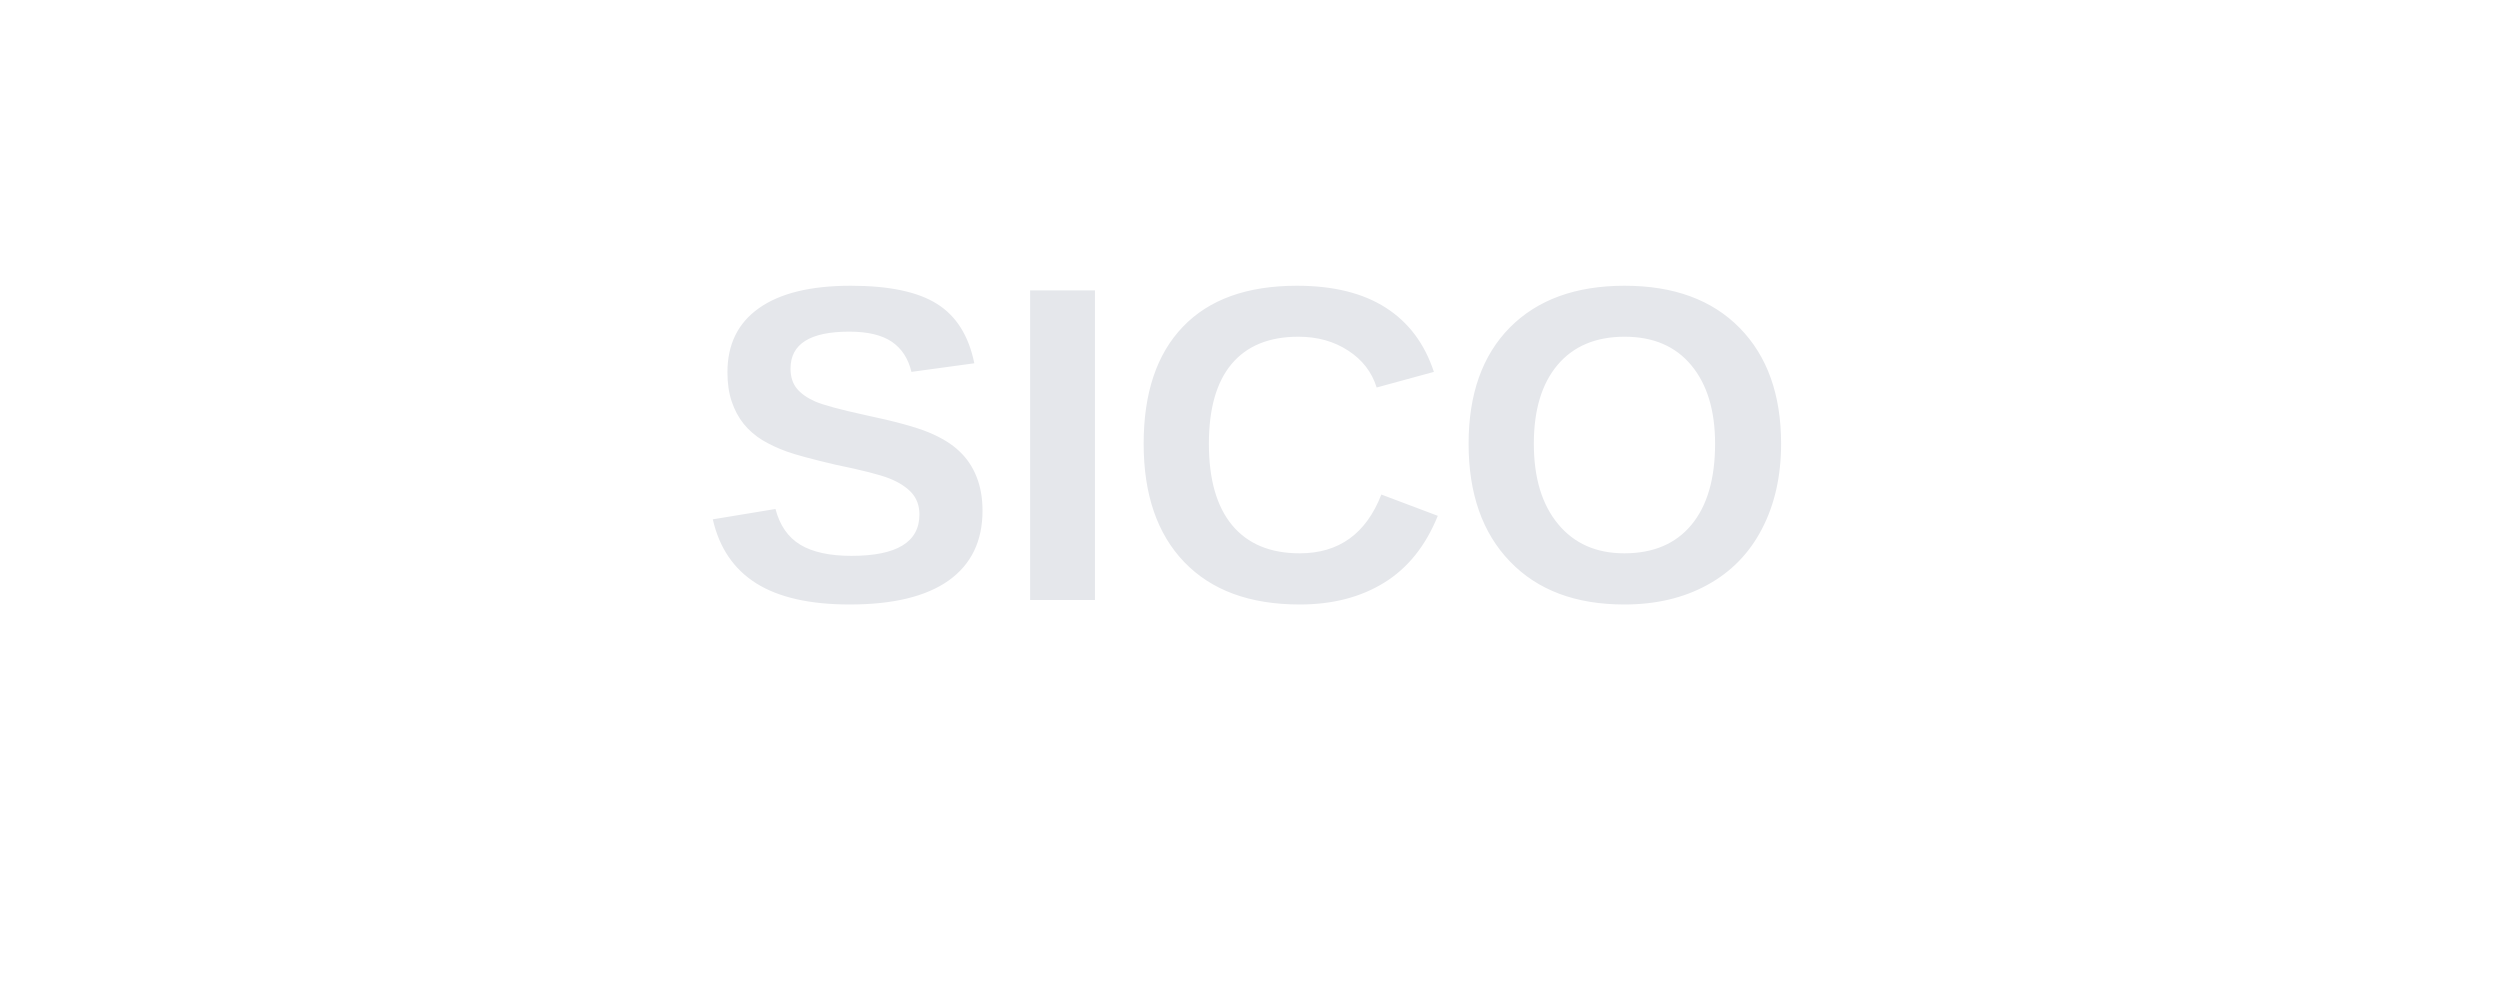
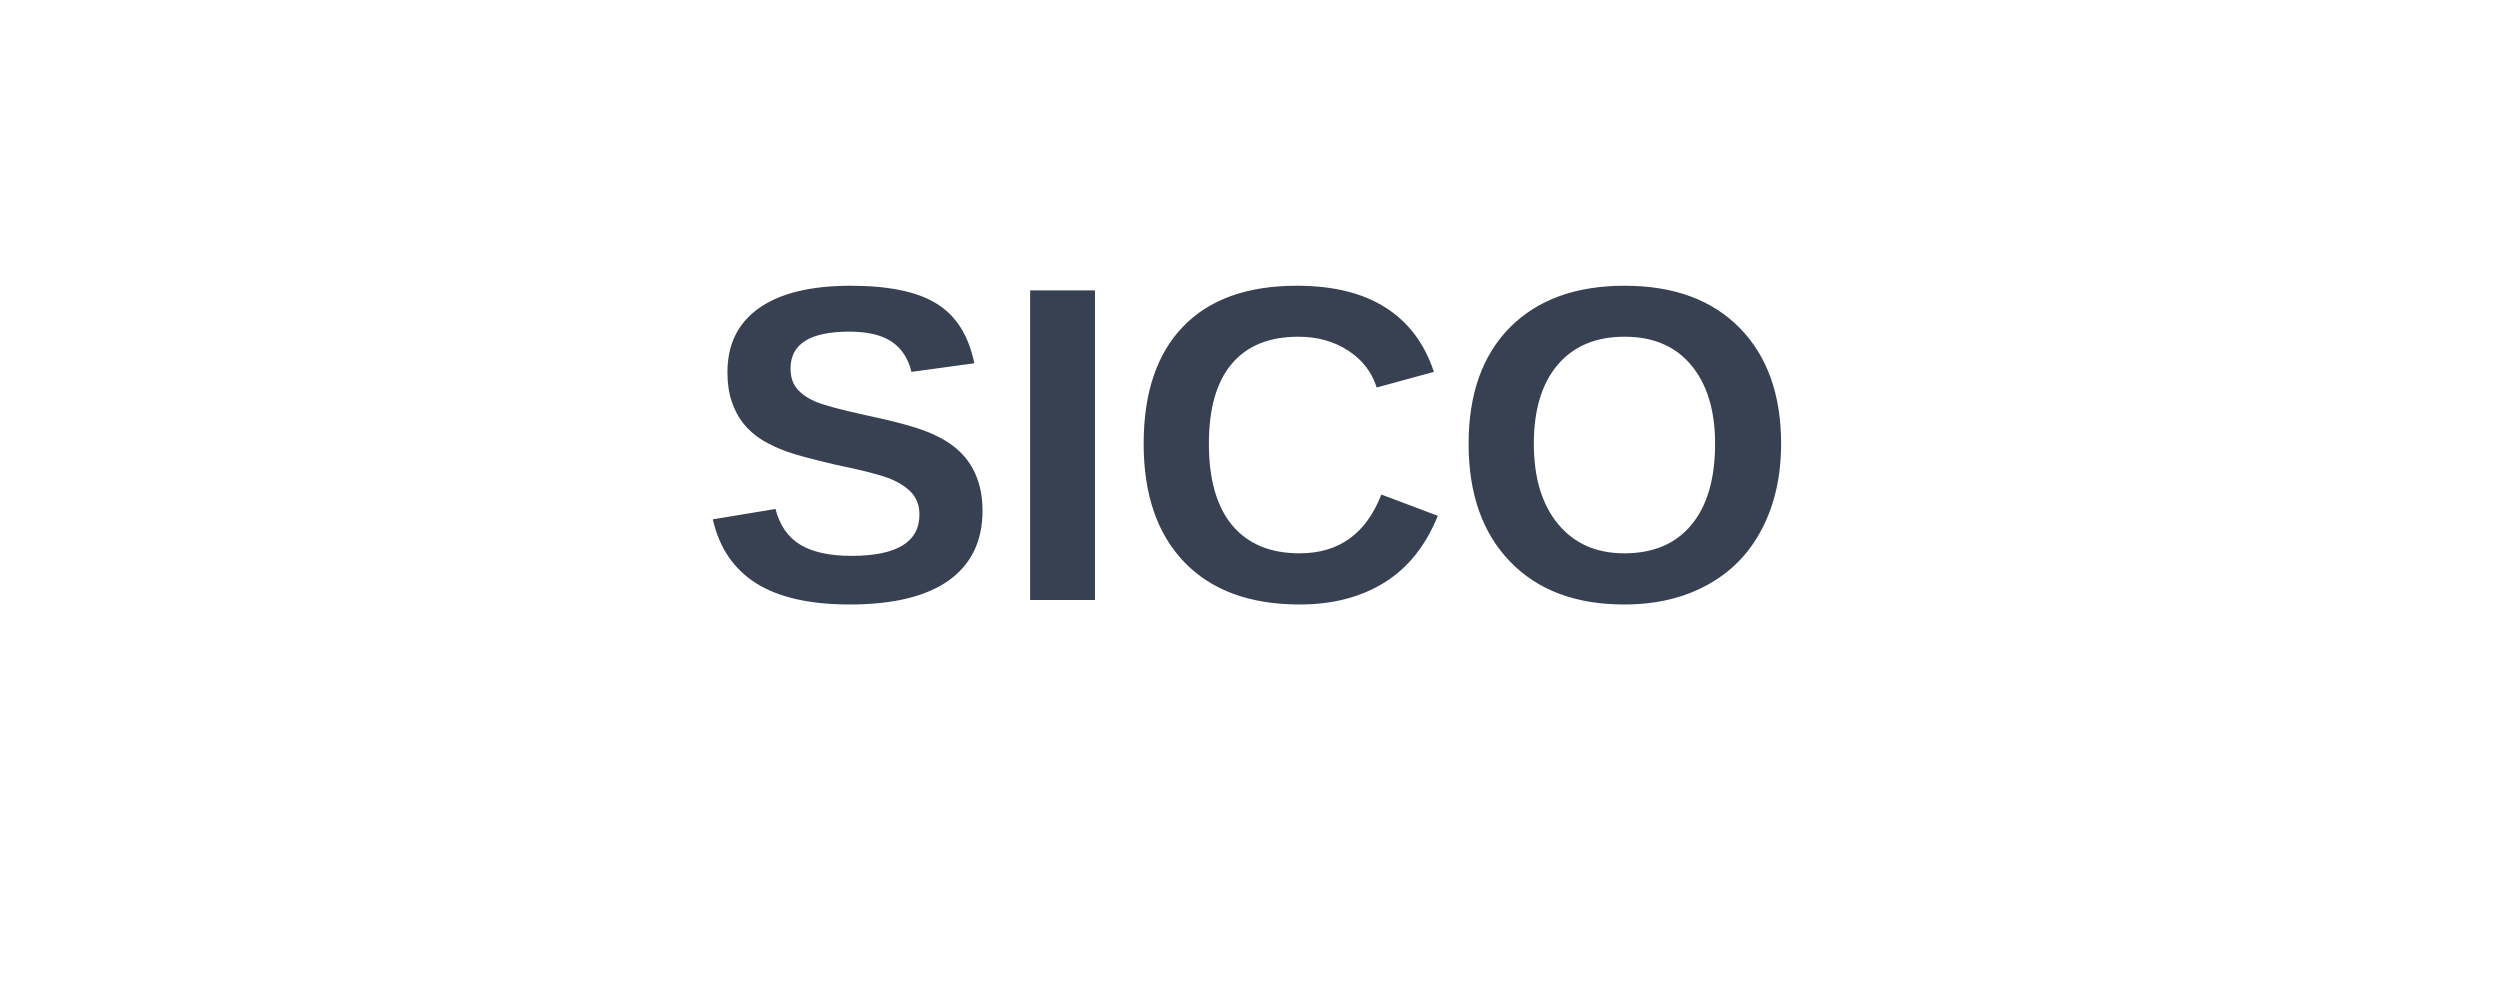
<svg xmlns="http://www.w3.org/2000/svg" viewBox="0 0 200 80">
-   <text x="100" y="48" text-anchor="middle" font-family="Arial, Helvetica, sans-serif" font-size="36" font-weight="bold" fill="#E5E7EB">SICO</text>
+   <text x="100" y="48" text-anchor="middle" font-family="Arial, Helvetica, sans-serif" font-size="36" font-weight="bold" fill="#374151">SICO</text>
</svg>
